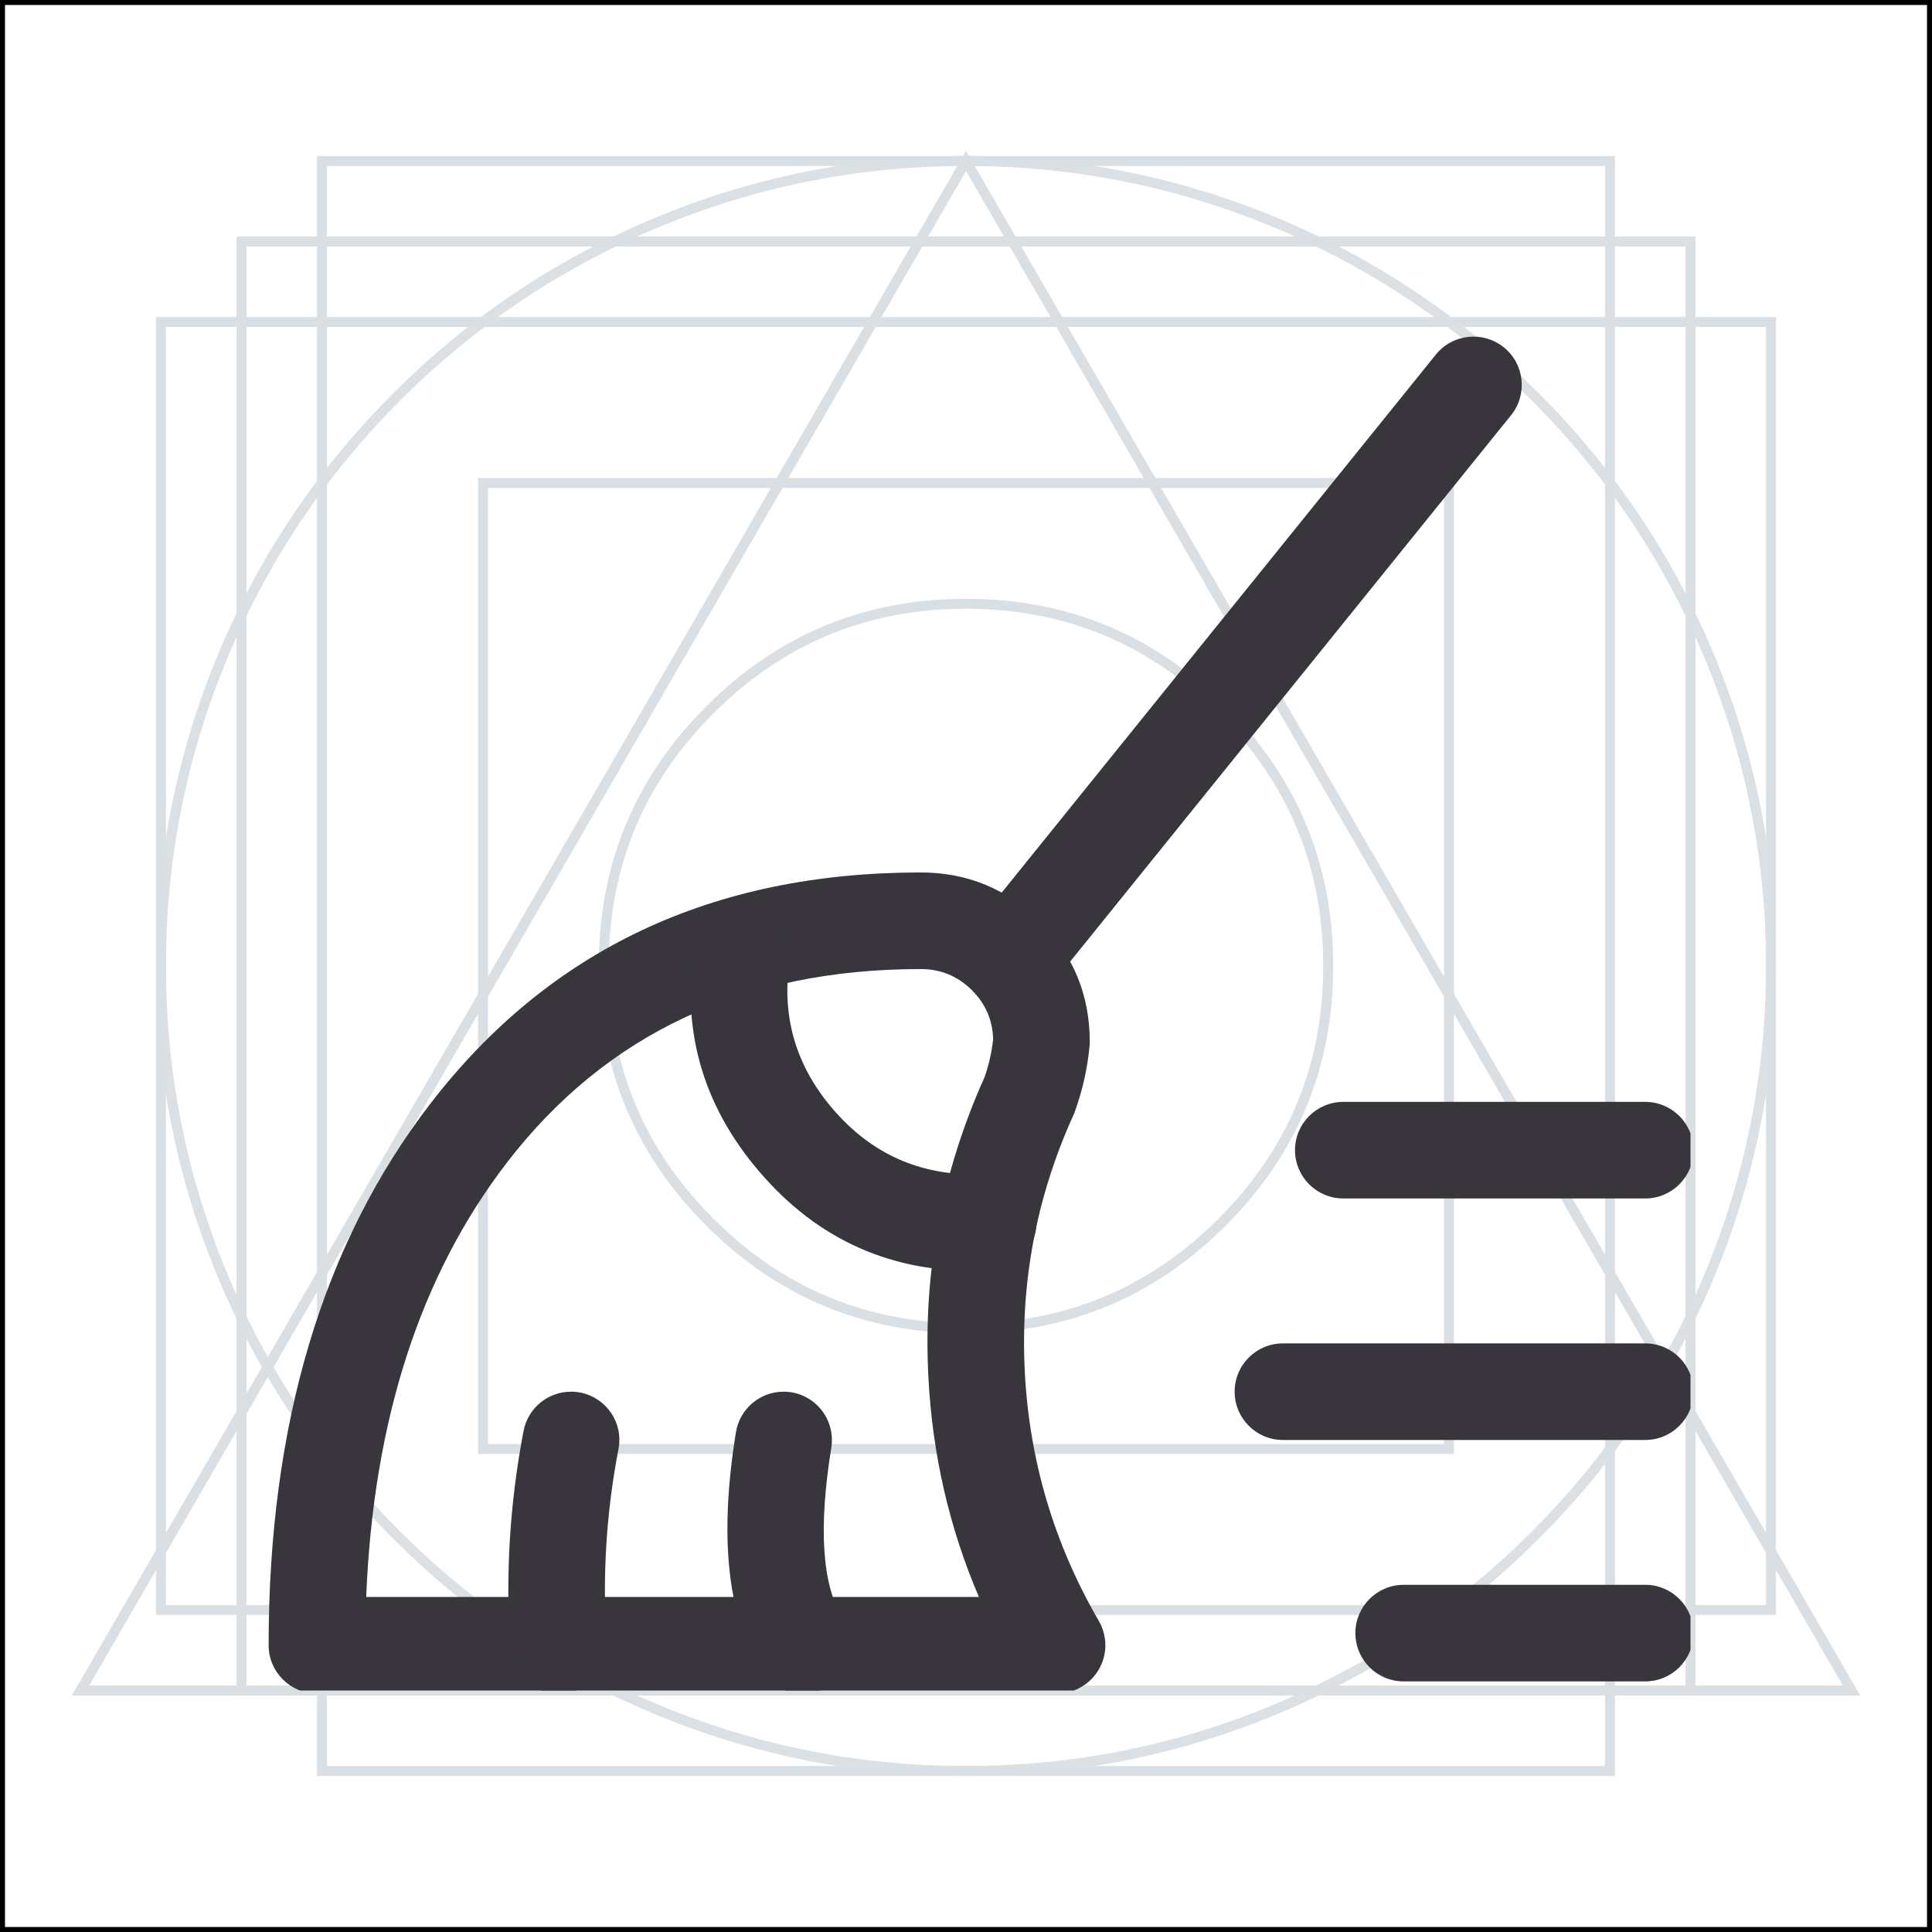
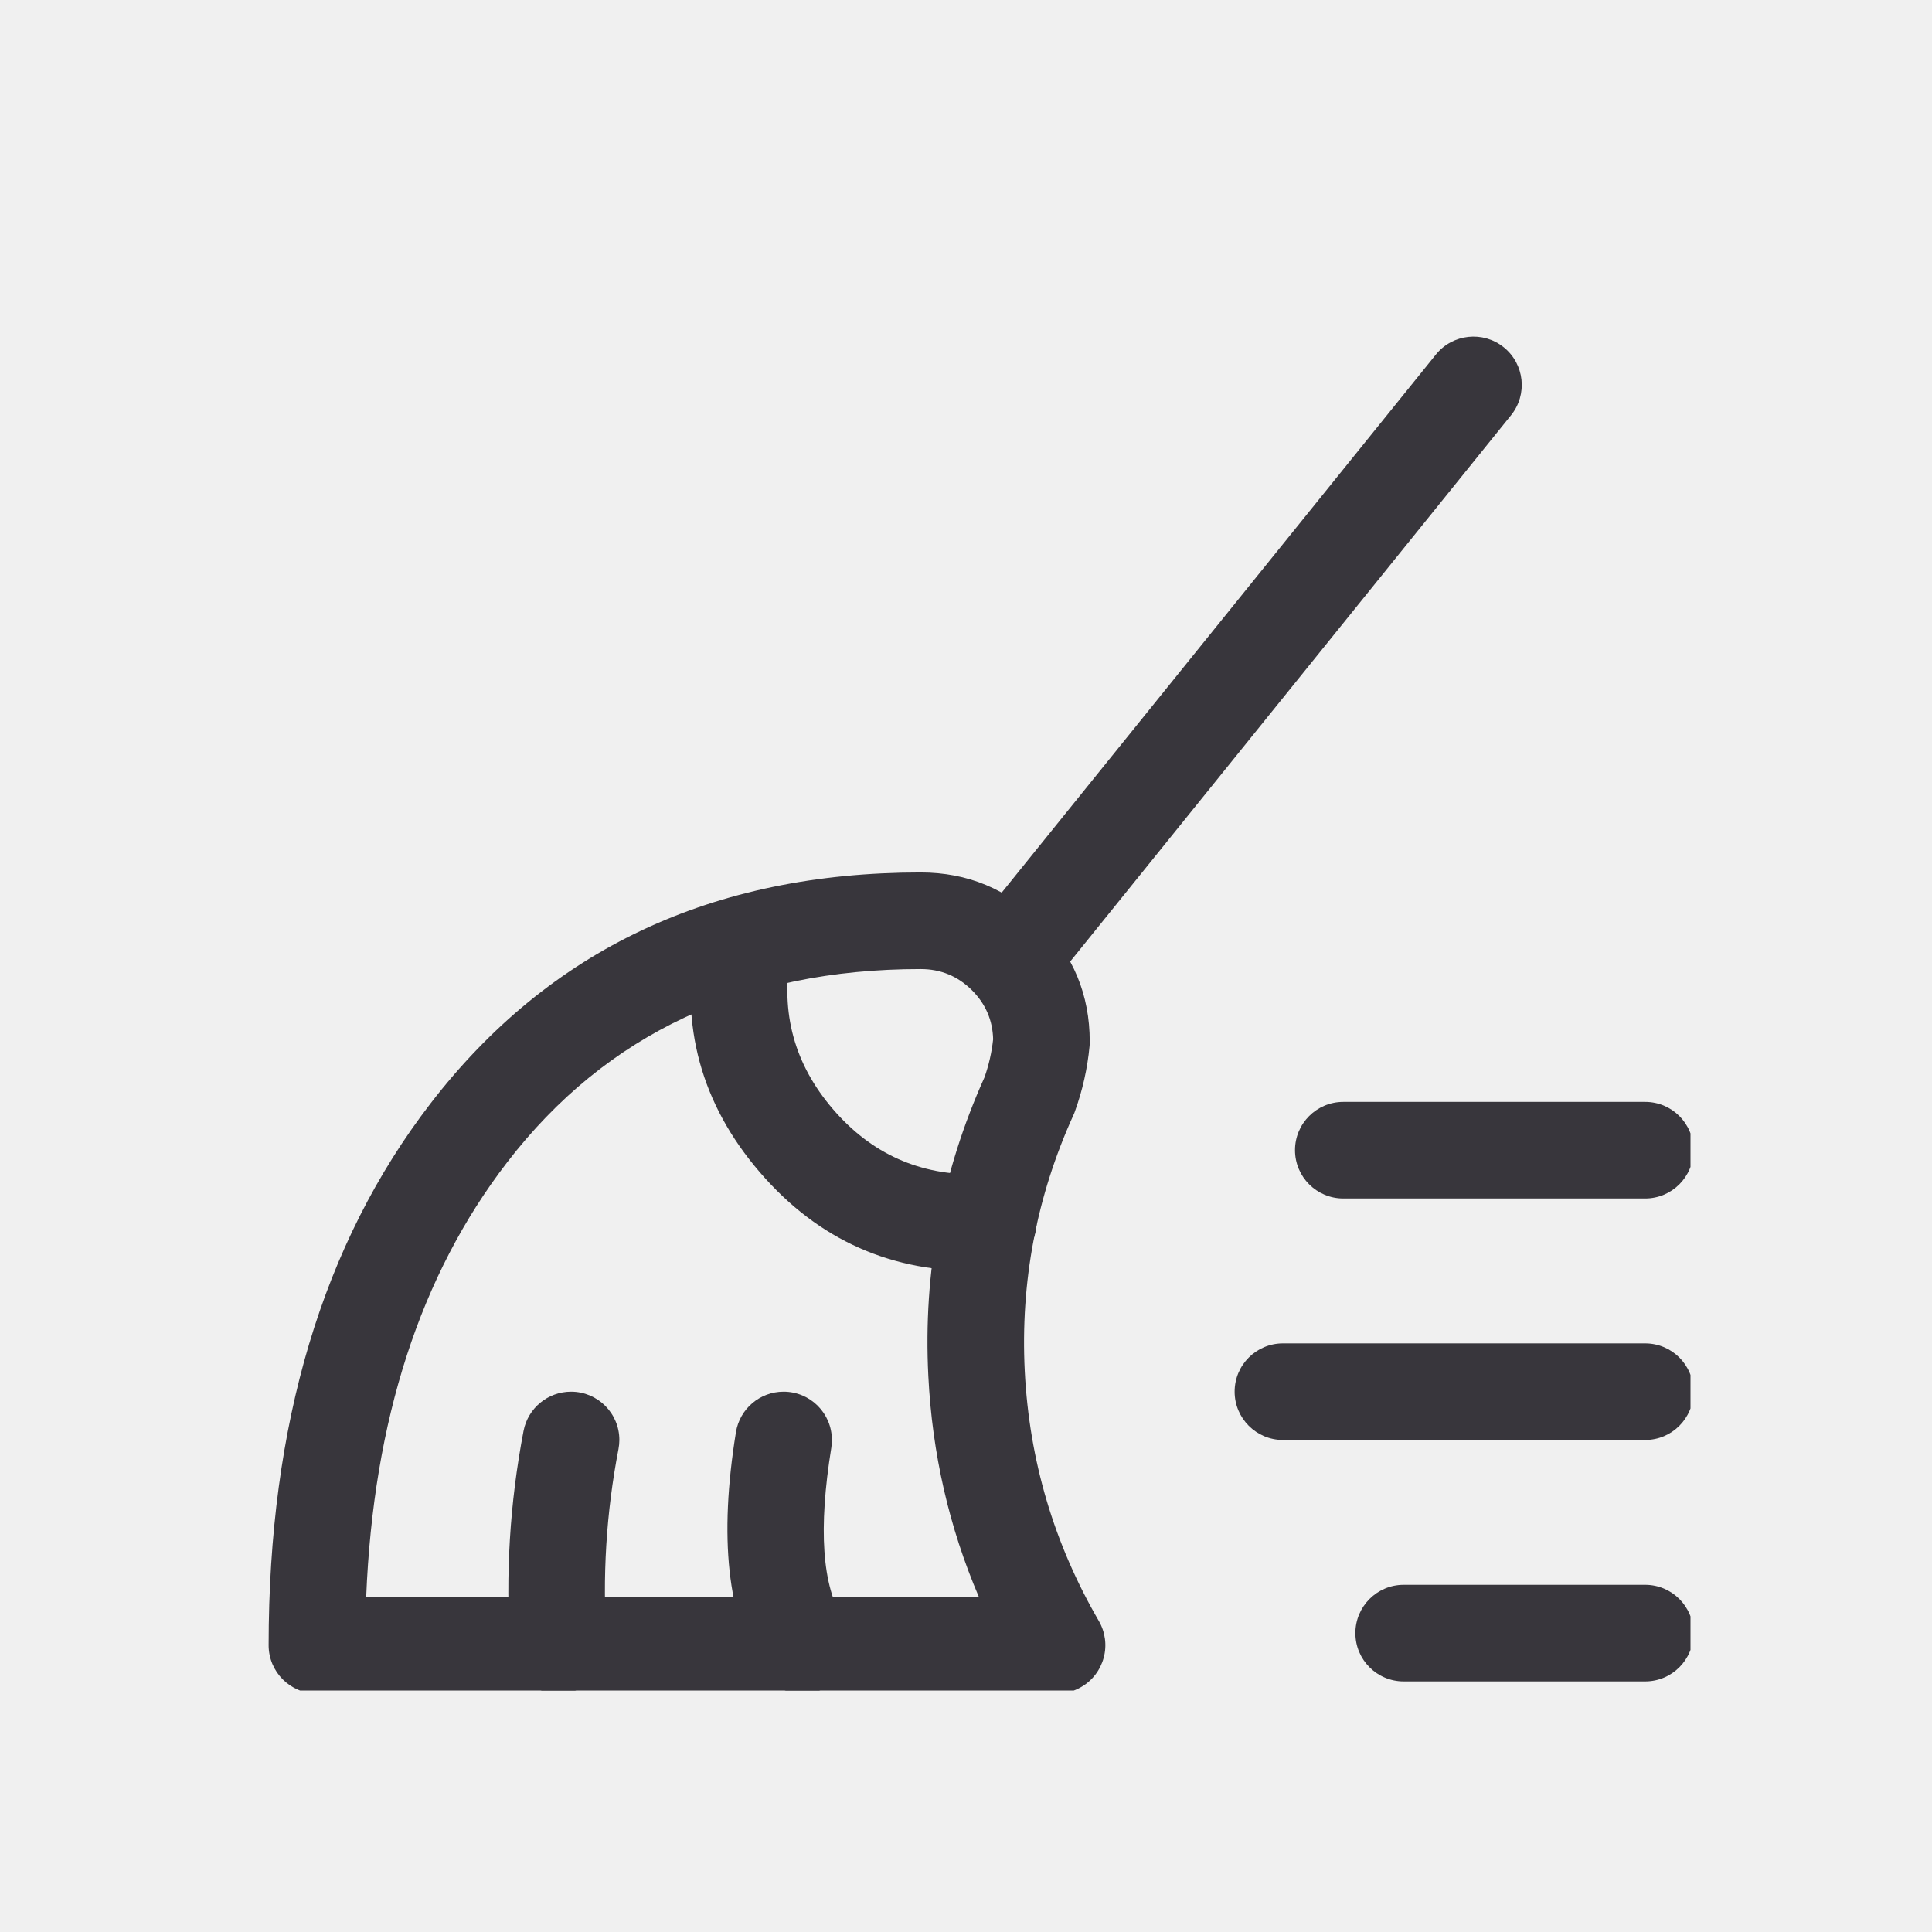
<svg xmlns="http://www.w3.org/2000/svg" fill="none" version="1.1" width="24" height="24" viewBox="0 0 24 24">
  <defs>
    <clipPath id="master_svg0_5233_12478">
      <rect x="0" y="0" width="24" height="24" rx="0" />
    </clipPath>
    <clipPath id="master_svg1_5233_12480">
      <rect x="3" y="3" width="18" height="18" rx="0" />
    </clipPath>
  </defs>
  <g>
-     <g clip-path="url(#master_svg0_5233_12478)">
-       <g>
-         <g>
-           <path d="M24,0L0,0L0,24L24,24L24,0Z" fill="#FFFFFF" fill-opacity="1" />
-           <path d="M-0.062,24.062L-0.062,-0.062L24.062,-0.062L24.062,24.062L-0.062,24.062ZM23.938,0.062L0.062,0.062L0.062,23.938L23.938,23.938L23.938,0.062Z" fill-rule="evenodd" fill="#000000" fill-opacity="1" />
-         </g>
-         <g>
-           <path d="M2.728,15.917Q3.492,17.723,4.885,19.115Q6.277,20.508,8.083,21.272Q9.953,22.062,12,22.062Q14.047,22.062,15.917,21.272Q17.723,20.508,19.115,19.115Q20.508,17.723,21.272,15.917Q22.062,14.047,22.062,12Q22.062,9.953,21.272,8.083Q20.508,6.277,19.115,4.885Q17.723,3.492,15.917,2.728Q14.047,1.938,12,1.937Q9.953,1.938,8.083,2.728Q6.277,3.492,4.885,4.885Q3.492,6.277,2.728,8.083Q1.938,9.953,1.937,12Q1.938,14.047,2.728,15.917ZM8.132,21.157Q6.349,20.402,4.973,19.027Q3.598,17.651,2.843,15.868Q2.062,14.022,2.062,12Q2.062,9.978,2.843,8.132Q3.598,6.349,4.973,4.973Q6.349,3.598,8.132,2.843Q9.978,2.062,12,2.062Q14.022,2.062,15.868,2.843Q17.651,3.598,19.027,4.973Q20.402,6.349,21.157,8.132Q21.938,9.978,21.938,12Q21.938,14.022,21.157,15.868Q20.402,17.651,19.027,19.027Q17.651,20.402,15.868,21.157Q14.022,21.938,12,21.938Q9.978,21.938,8.132,21.157Z" fill-rule="evenodd" fill="#DADFE3" fill-opacity="0.95" />
-         </g>
-         <g>
-           <path d="M3.938,22.062L3.938,1.938L20.062,1.938L20.062,22.062L3.938,22.062ZM19.938,2.062L4.062,2.062L4.062,21.938L19.938,21.938L19.938,2.062Z" fill-rule="evenodd" fill="#DADFE3" fill-opacity="1" />
-         </g>
-         <g>
-           <path d="M1.938,20.062L1.938,3.938L22.062,3.938L22.062,20.062L1.938,20.062ZM21.938,4.062L2.062,4.062L2.062,19.938L21.938,19.938L21.938,4.062Z" fill-rule="evenodd" fill="#DADFE3" fill-opacity="1" />
-         </g>
-         <g>
-           <path d="M2.938,21.062L2.938,2.938L21.062,2.938L21.062,21.062L2.938,21.062ZM20.938,3.062L3.062,3.062L3.062,20.938L20.938,20.938L20.938,3.062Z" fill-rule="evenodd" fill="#DADFE3" fill-opacity="1" />
-         </g>
-         <g>
-           <path d="M5.938,18.062L5.938,5.938L18.062,5.938L18.062,18.062L5.938,18.062ZM17.938,6.062L6.062,6.062L6.062,17.938L17.938,17.938L17.938,6.062Z" fill-rule="evenodd" fill="#DADFE3" fill-opacity="1" />
-         </g>
-         <g>
-           <path d="M8.774,8.774Q7.438,10.11,7.438,12Q7.438,13.89,8.774,15.226Q10.11,16.562,12,16.562Q13.89,16.562,15.226,15.226Q16.562,13.89,16.562,12Q16.562,10.11,15.226,8.774Q13.89,7.438,12,7.438Q10.11,7.438,8.774,8.774ZM8.862,15.138Q7.562,13.838,7.562,12Q7.562,10.162,8.862,8.862Q10.162,7.562,12,7.562Q13.838,7.562,15.138,8.862Q16.438,10.162,16.438,12Q16.438,13.838,15.138,15.138Q13.838,16.438,12,16.438Q10.162,16.438,8.862,15.138Z" fill-rule="evenodd" fill="#DADFE3" fill-opacity="1" />
-         </g>
-         <g>
-           <path d="M12,1.875L0.946,20.969L0.892,21.062L23.108,21.062L12,1.875ZM1.108,20.938L22.892,20.938L12,2.125L1.108,20.938Z" fill-rule="evenodd" fill="#DADFE3" fill-opacity="1" />
-         </g>
-       </g>
-     </g>
+     <g clip-path="url(#master_svg0_5233_12478)" />
    <g clip-path="url(#master_svg1_5233_12480)">
      <g>
        <g transform="matrix(-0.6279941,0.7782182,-0.7782182,-0.6279941,34.82384,-7.263469)">
          <path d="M28.909,4.692L19.748,4.692C19.417,4.692,19.148,4.96,19.148,5.292C19.148,5.623,19.417,5.892,19.748,5.892L28.909,5.892C29.241,5.892,29.509,5.623,29.509,5.292C29.509,4.96,29.241,4.692,28.909,4.692Z" fill-rule="evenodd" fill="#38363C" fill-opacity="1" />
        </g>
        <g>
          <path d="M3.337,20.438Q3.337,16.32,5.348,13.708Q7.558,10.838,11.437,10.838Q12.307,10.838,12.922,11.453Q13.537,12.068,13.537,12.938C13.537,12.957,13.537,12.976,13.535,12.995Q13.495,13.414,13.352,13.809C13.347,13.824,13.341,13.839,13.334,13.853Q12.647,15.37,12.73,17.033Q12.814,18.696,13.65,20.136C13.73,20.274,13.752,20.438,13.711,20.591C13.67,20.745,13.57,20.877,13.432,20.956C13.341,21.01,13.237,21.038,13.131,21.038L3.937,21.038C3.606,21.038,3.337,20.769,3.337,20.438ZM12.16,19.838L4.549,19.838Q4.682,16.54,6.299,14.44Q8.148,12.038,11.437,12.038Q11.81,12.038,12.074,12.301Q12.328,12.555,12.337,12.91Q12.311,13.152,12.23,13.382Q11.434,15.153,11.532,17.093Q11.604,18.537,12.16,19.838Z" fill-rule="evenodd" fill="#38363C" fill-opacity="1" />
        </g>
        <g>
          <path d="M20.437,13.688L16.687,13.688C16.356,13.688,16.087,13.956,16.087,14.288C16.087,14.619,16.356,14.888,16.687,14.888L20.437,14.888C20.769,14.888,21.037,14.619,21.037,14.288C21.037,13.956,20.769,13.688,20.437,13.688Z" fill-rule="evenodd" fill="#38363C" fill-opacity="1" />
        </g>
        <g>
          <path d="M20.437,16.688L15.937,16.688C15.606,16.688,15.337,16.956,15.337,17.288C15.337,17.619,15.606,17.888,15.937,17.888L20.437,17.888C20.769,17.888,21.037,17.619,21.037,17.288C21.037,16.956,20.769,16.688,20.437,16.688Z" fill-rule="evenodd" fill="#38363C" fill-opacity="1" />
        </g>
        <g>
          <path d="M20.437,19.687L17.437,19.687C17.106,19.687,16.837,19.956,16.837,20.287C16.837,20.619,17.106,20.887,17.437,20.887L20.437,20.887C20.769,20.887,21.037,20.619,21.037,20.287C21.037,19.956,20.769,19.687,20.437,19.687Z" fill-rule="evenodd" fill="#38363C" fill-opacity="1" />
        </g>
        <g>
          <path d="M9.832,11.749C9.832,11.784,9.829,11.82,9.822,11.855Q9.628,12.942,10.348,13.779Q11.063,14.611,12.156,14.588Q12.214,14.58,12.261,14.579L12.263,14.579C12.263,14.579,12.277,14.579,12.277,14.579C12.609,14.579,12.877,14.847,12.877,15.179C12.877,15.494,12.633,15.756,12.318,15.777Q12.253,15.786,12.199,15.787Q10.528,15.829,9.438,14.561Q8.346,13.291,8.641,11.643C8.692,11.357,8.941,11.149,9.232,11.149C9.563,11.149,9.832,11.417,9.832,11.749ZM12.172,14.588L12.166,14.588L12.173,14.588L12.172,14.588Z" fill-rule="evenodd" fill="#38363C" fill-opacity="1" />
        </g>
        <g>
          <path d="M7.694,17.888C7.694,17.925,7.69,17.963,7.683,18.001Q7.454,19.189,7.536,20.397C7.537,20.41,7.538,20.424,7.538,20.438C7.538,20.769,7.269,21.038,6.938,21.038C6.622,21.038,6.36,20.793,6.339,20.478Q6.247,19.115,6.504,17.774C6.559,17.492,6.806,17.288,7.094,17.288C7.425,17.288,7.694,17.556,7.694,17.888Z" fill-rule="evenodd" fill="#38363C" fill-opacity="1" />
        </g>
        <g>
          <path d="M10.334,17.888C10.334,17.92,10.332,17.952,10.327,17.983L10.327,17.983Q10.082,19.496,10.475,20.116C10.537,20.212,10.569,20.324,10.569,20.438C10.569,20.769,10.3,21.038,9.969,21.038C9.764,21.038,9.573,20.933,9.463,20.759L9.463,20.759Q8.824,19.754,9.142,17.792L9.142,17.792C9.189,17.501,9.44,17.288,9.734,17.288C10.066,17.288,10.334,17.556,10.334,17.888Z" fill-rule="evenodd" fill="#38363C" fill-opacity="1" />
        </g>
      </g>
    </g>
  </g>
</svg>
